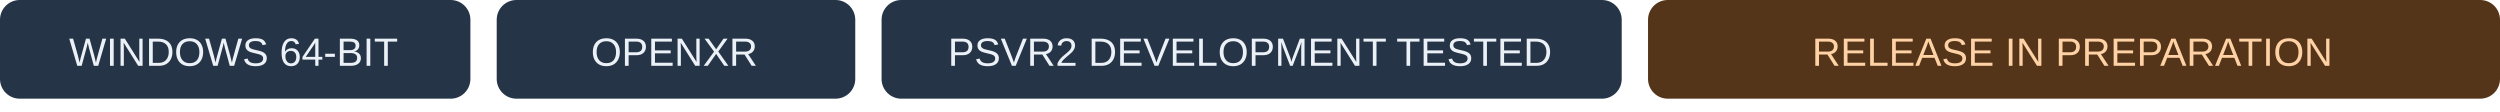
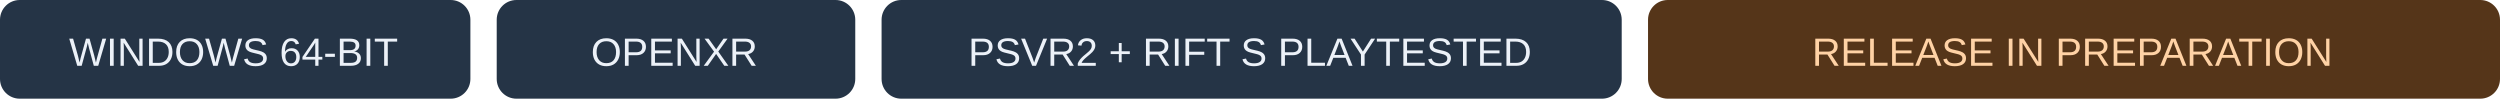
- <svg xmlns="http://www.w3.org/2000/svg" width="760" height="34" viewBox="0 0 760 34" role="img" aria-label="Windows 64-bit, OpenXR, PSVR2 tested during development, release in preparation">
+ <svg xmlns="http://www.w3.org/2000/svg" width="760" height="34" viewBox="0 0 760 34" role="img" aria-label="Windows 64-bit, OpenXR, PSVR2 and Rift S playtested, release in preparation">
  <g font-family="Arial,Helvetica,sans-serif" font-size="12" text-anchor="middle">
    <rect width="143" height="30" rx="6" fill="#253446" />
    <text x="71" y="20" fill="#ecf1f8">WINDOWS 64-BIT</text>
    <rect x="151" width="109" height="30" rx="6" fill="#253446" />
    <text x="205" y="20" fill="#ecf1f8">OPENXR</text>
    <rect x="268" width="225" height="30" rx="6" fill="#253446" />
-     <text x="380" y="20" fill="#ecf1f8">PSVR2 DEVELOPMENT TESTED</text>
+     <text x="380" y="20" fill="#ecf1f8">PSVR2 + RIFT S PLAYTESTED</text>
    <rect x="501" width="259" height="30" rx="6" fill="#553519" />
    <text x="630" y="20" fill="#ffd2a5">RELEASE IN PREPARATION</text>
  </g>
</svg>
